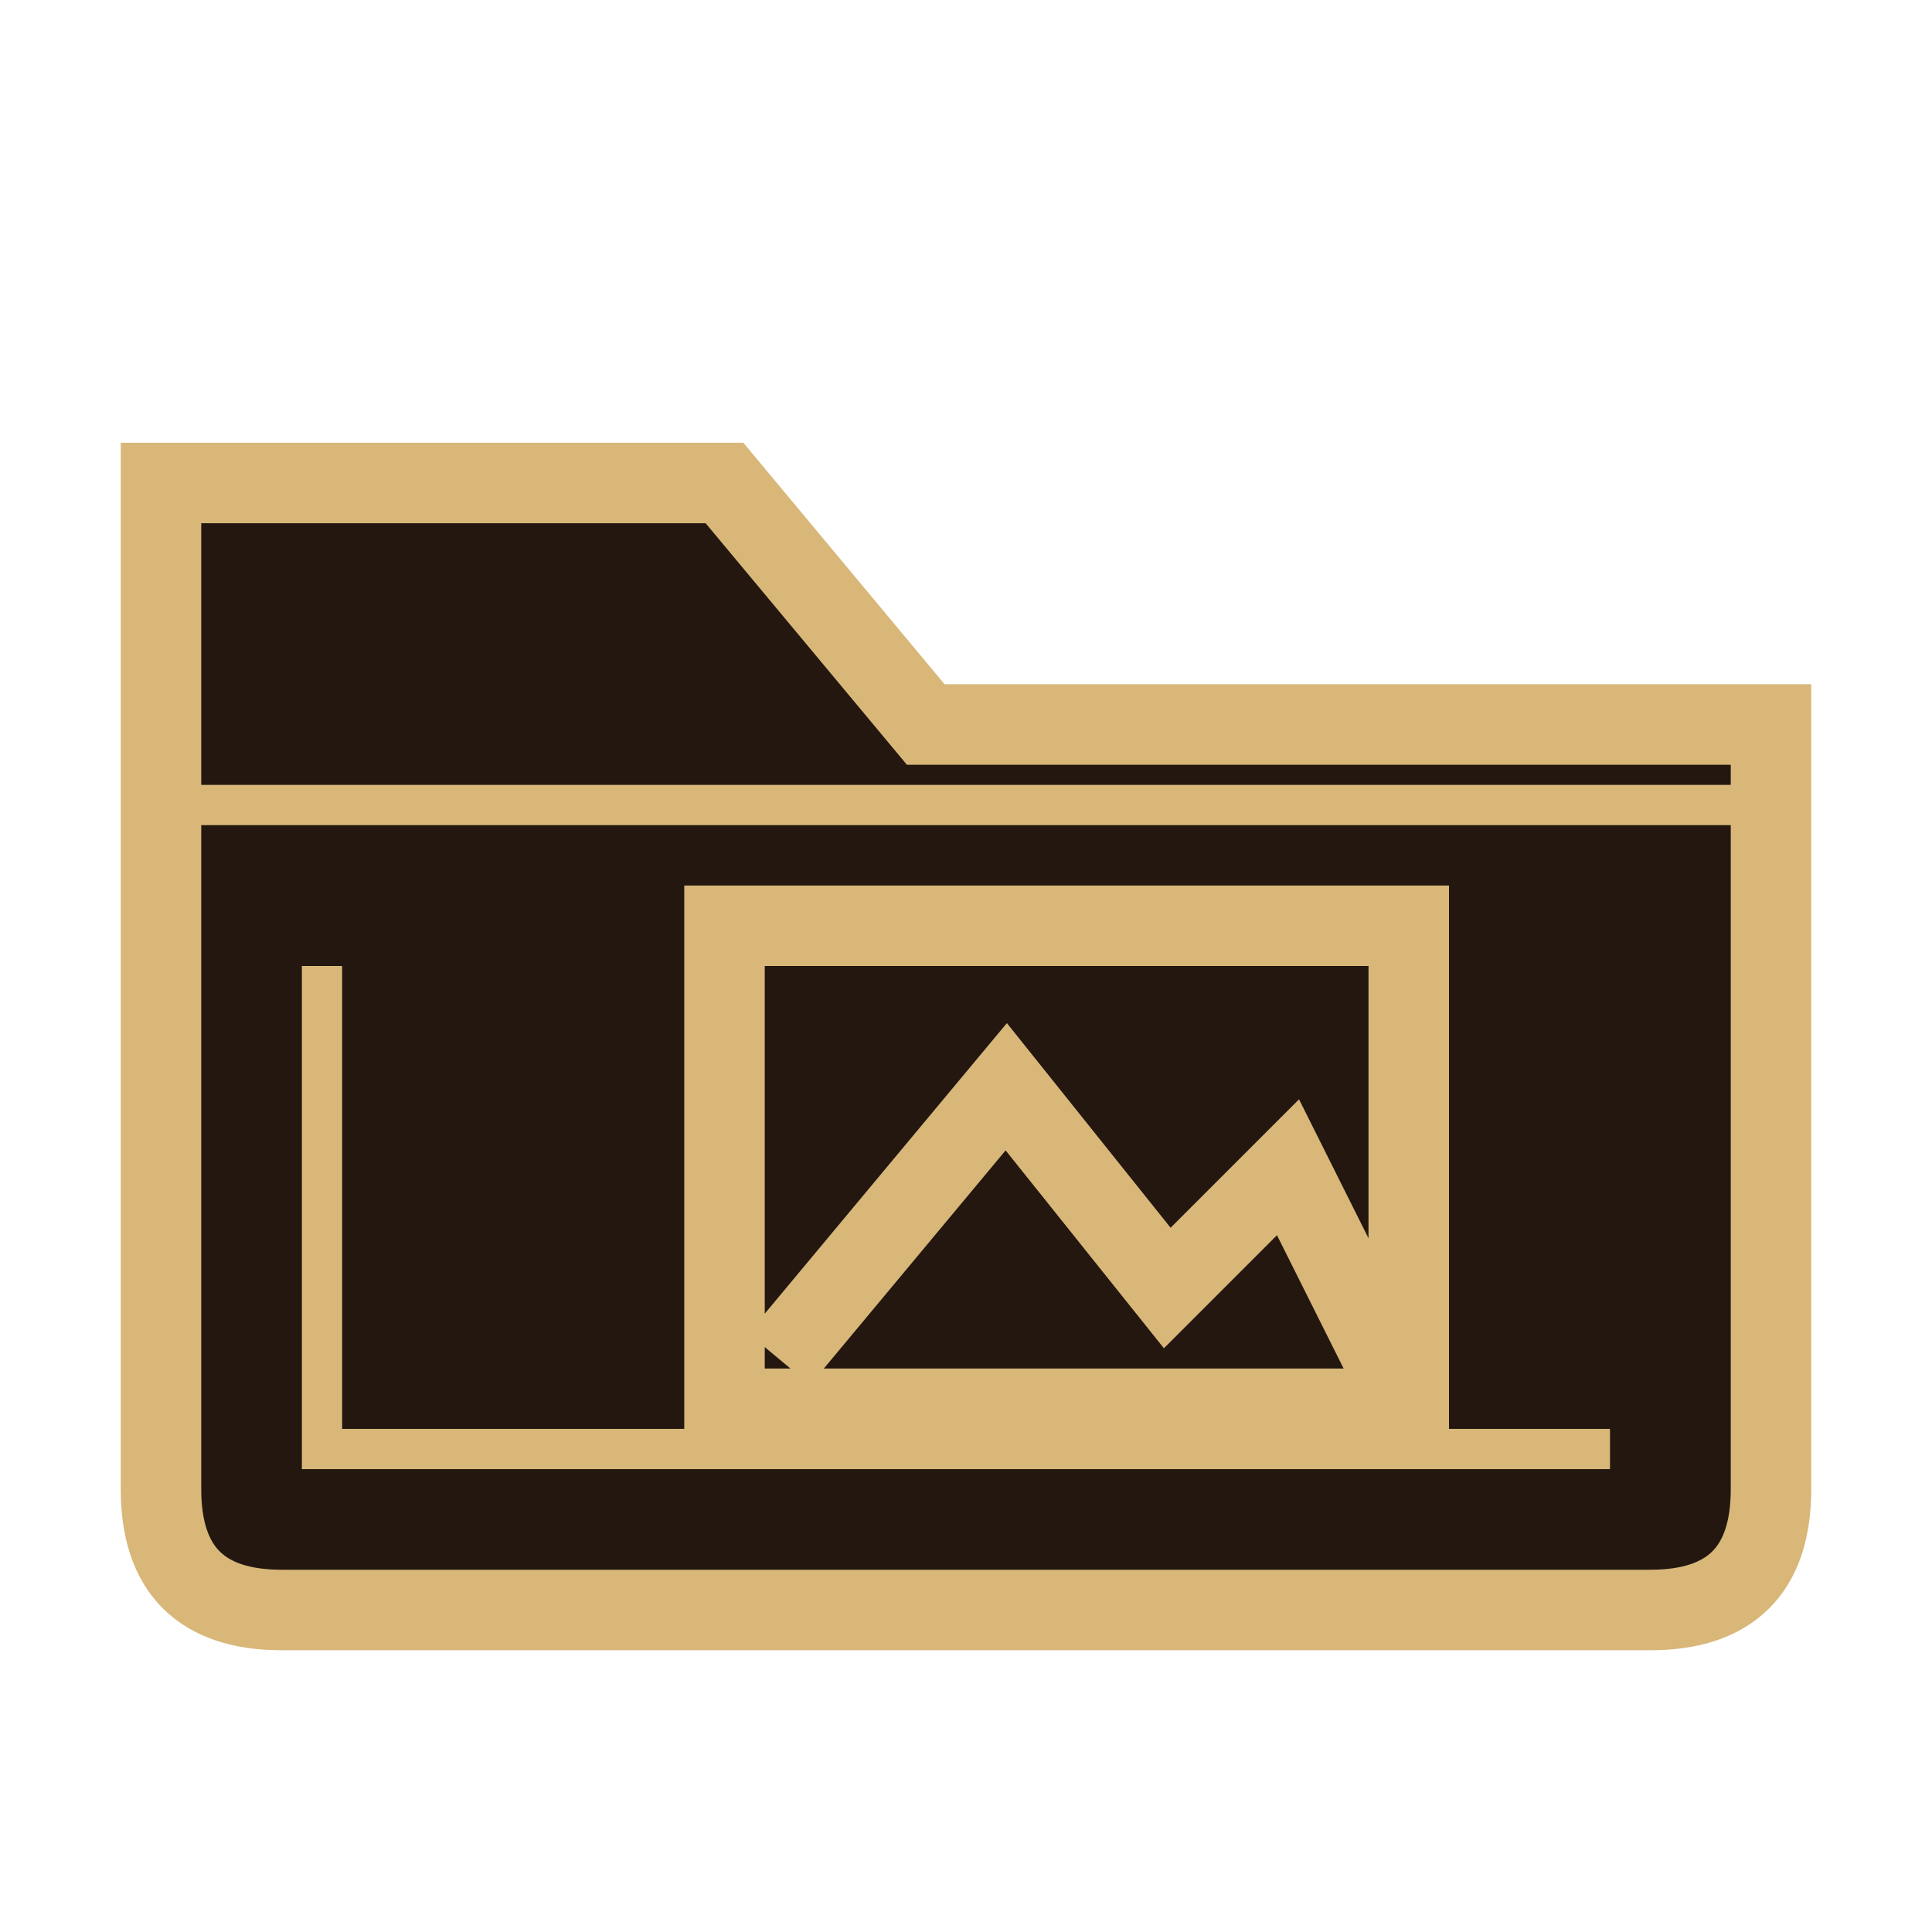
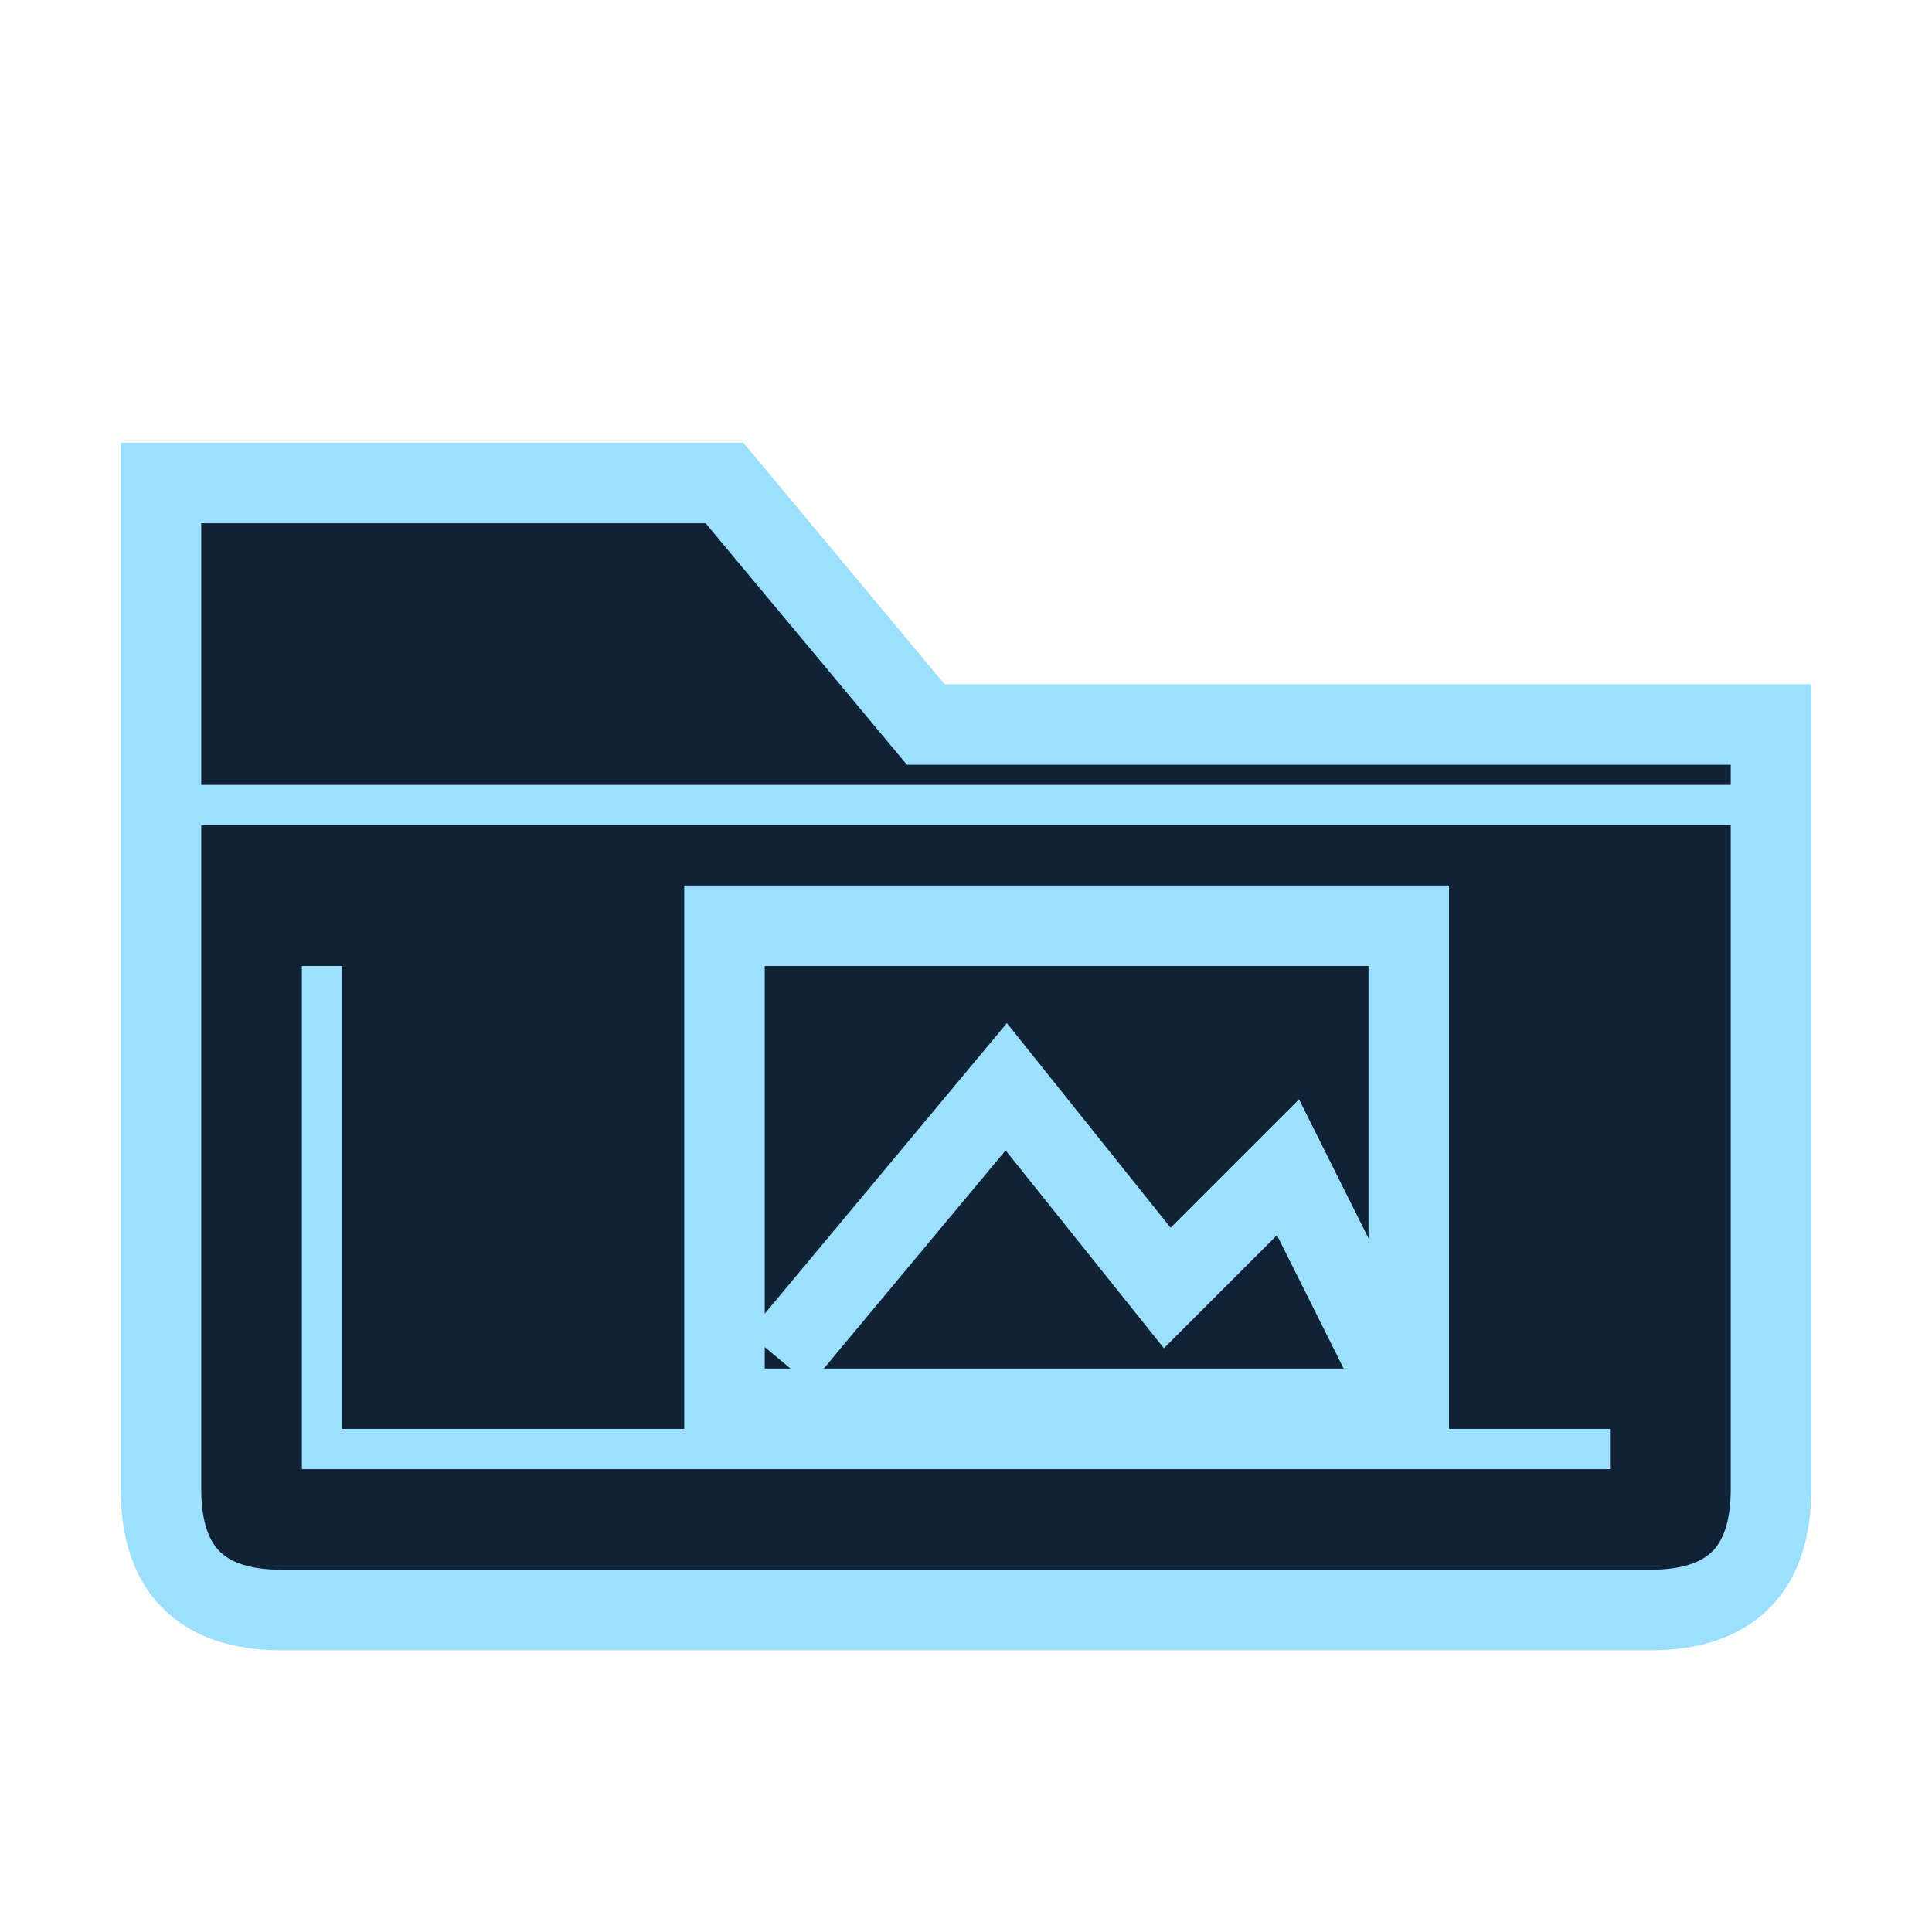
<svg xmlns="http://www.w3.org/2000/svg" width="48" height="48" viewBox="0 0 48 48">
-   <path d="M4 12h14l5 6h21v19q0 3-3 3H7q-3 0-3-3Z" fill="#231710" stroke="#d8b779" stroke-width="2" />
-   <path d="M4 20h40M8 24v12h32" fill="none" stroke="#d8b779" stroke-width="1" />
-   <g fill="none" stroke="#d8b779" stroke-width="2" stroke-linecap="square" stroke-linejoin="miter">
+   <path d="M4 12h14l5 6h21v19q0 3-3 3H7q-3 0-3-3Z" fill="#102236" stroke="#9cdfff" stroke-width="2" />
+   <path d="M4 20h40M8 24v12h32" fill="none" stroke="#9cdfff" stroke-width="1" />
+   <g fill="none" stroke="#9cdfff" stroke-width="2" stroke-linecap="square" stroke-linejoin="miter">
    <path d="M18 23h17v12H18zM20 33l5-6 4 5 3-3 2 4" />
  </g>
</svg>
